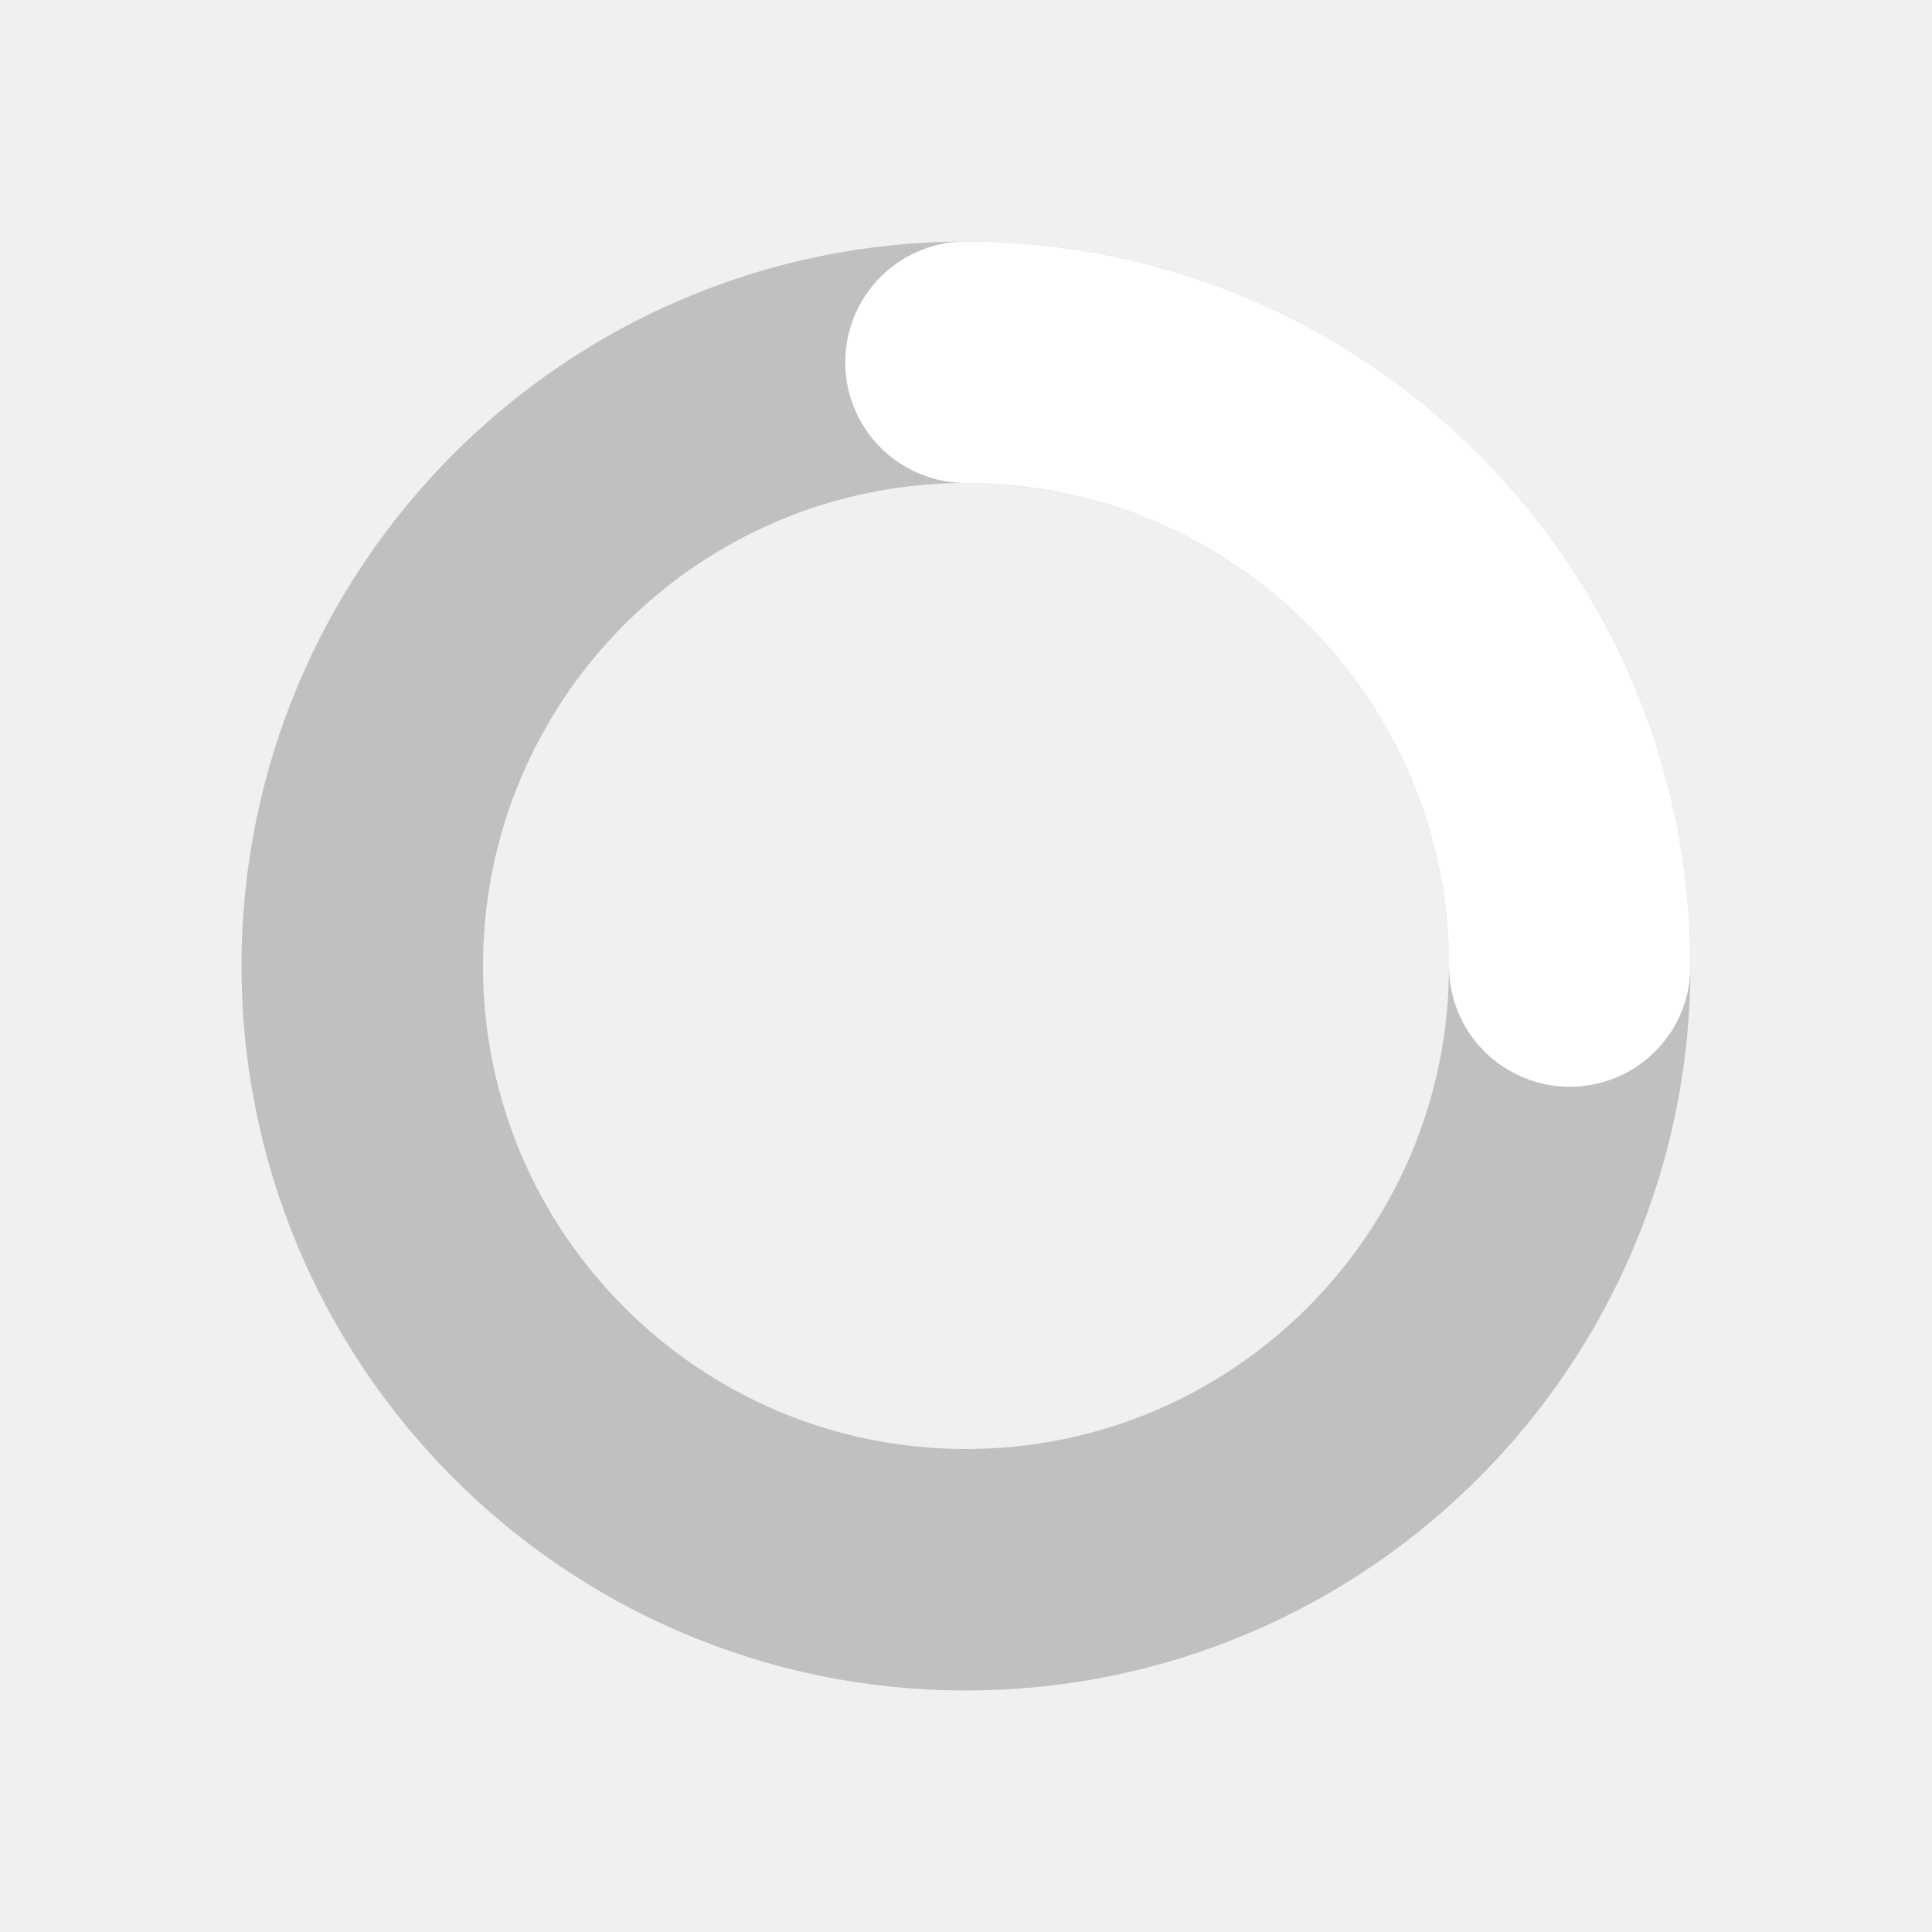
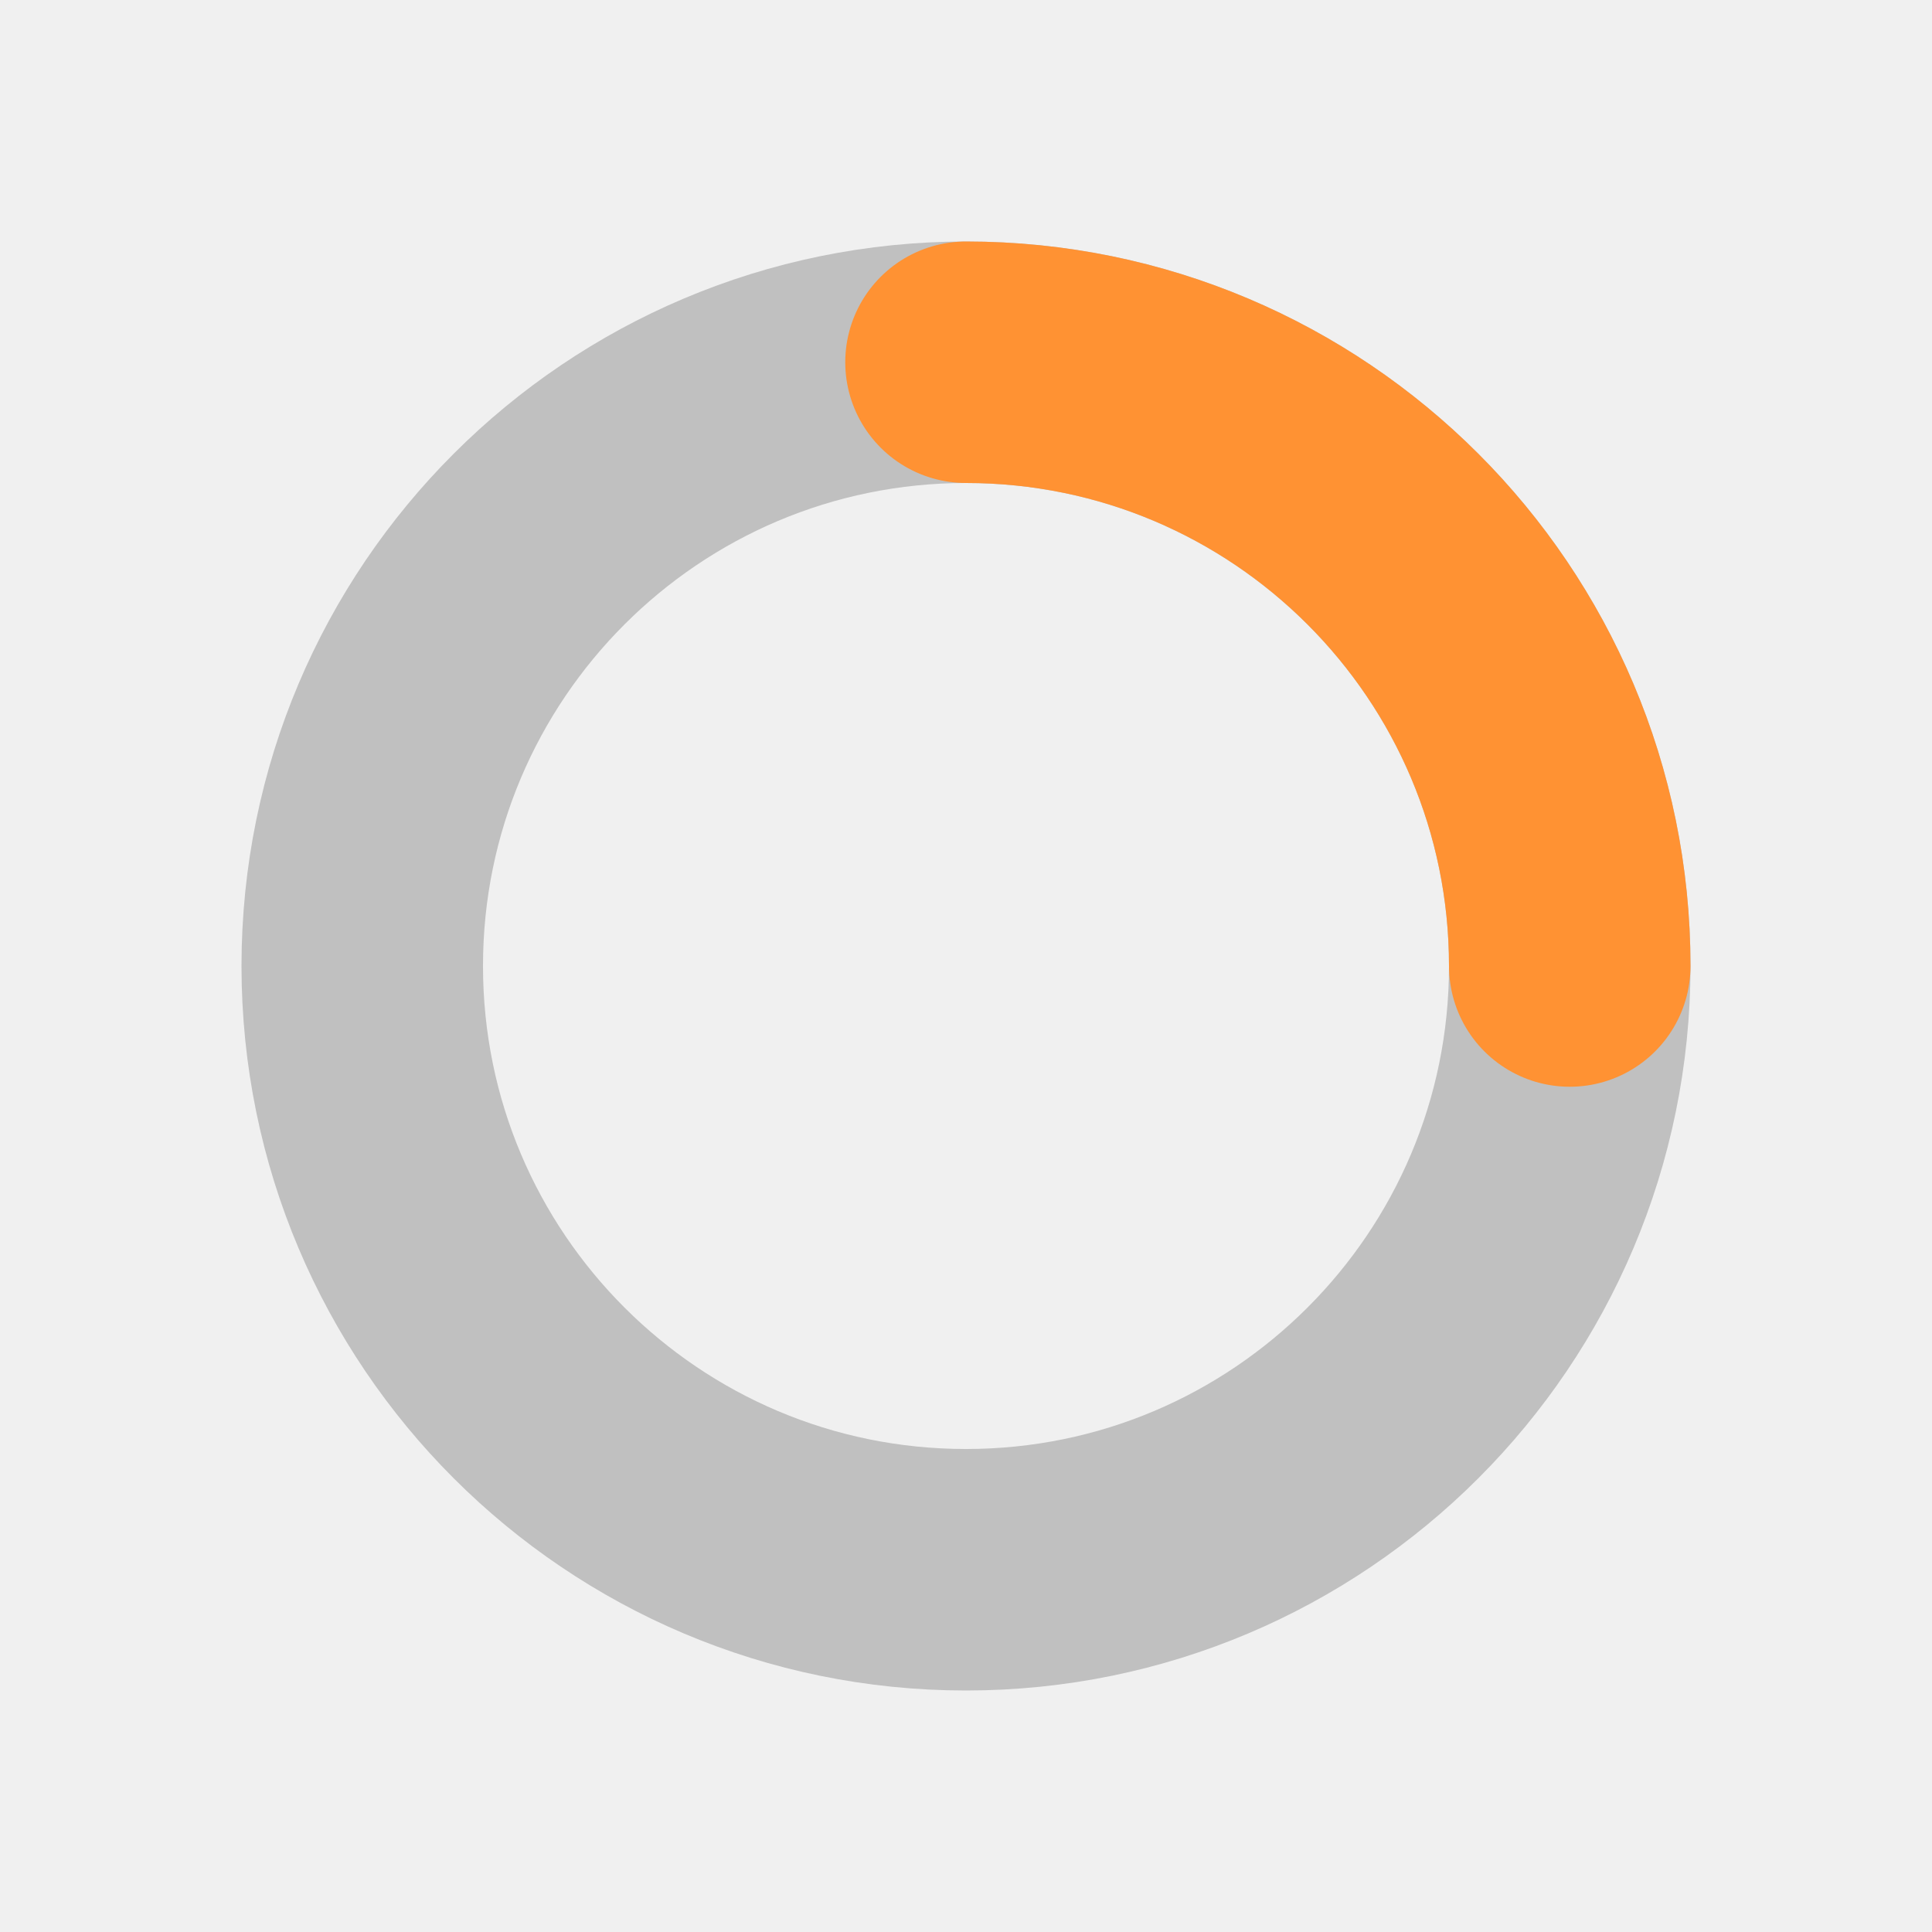
<svg xmlns="http://www.w3.org/2000/svg" width="32" height="32" viewBox="0 0 32 32" fill="none">
  <circle cx="16" cy="16" r="10" stroke="black" stroke-width="4" stroke-opacity="0.2" />
-   <path d="M16 6a10 10 0 0 1 10 10" stroke="white" stroke-width="4" stroke-linecap="round">
+   <path d="M16 6a10 10 0 0 1 10 10" stroke="#ff9233" stroke-width="4" stroke-linecap="round">
    <animateTransform attributeName="transform" type="rotate" from="0 16 16" to="360 16 16" dur="1s" repeatCount="indefinite" />
  </path>
</svg>
